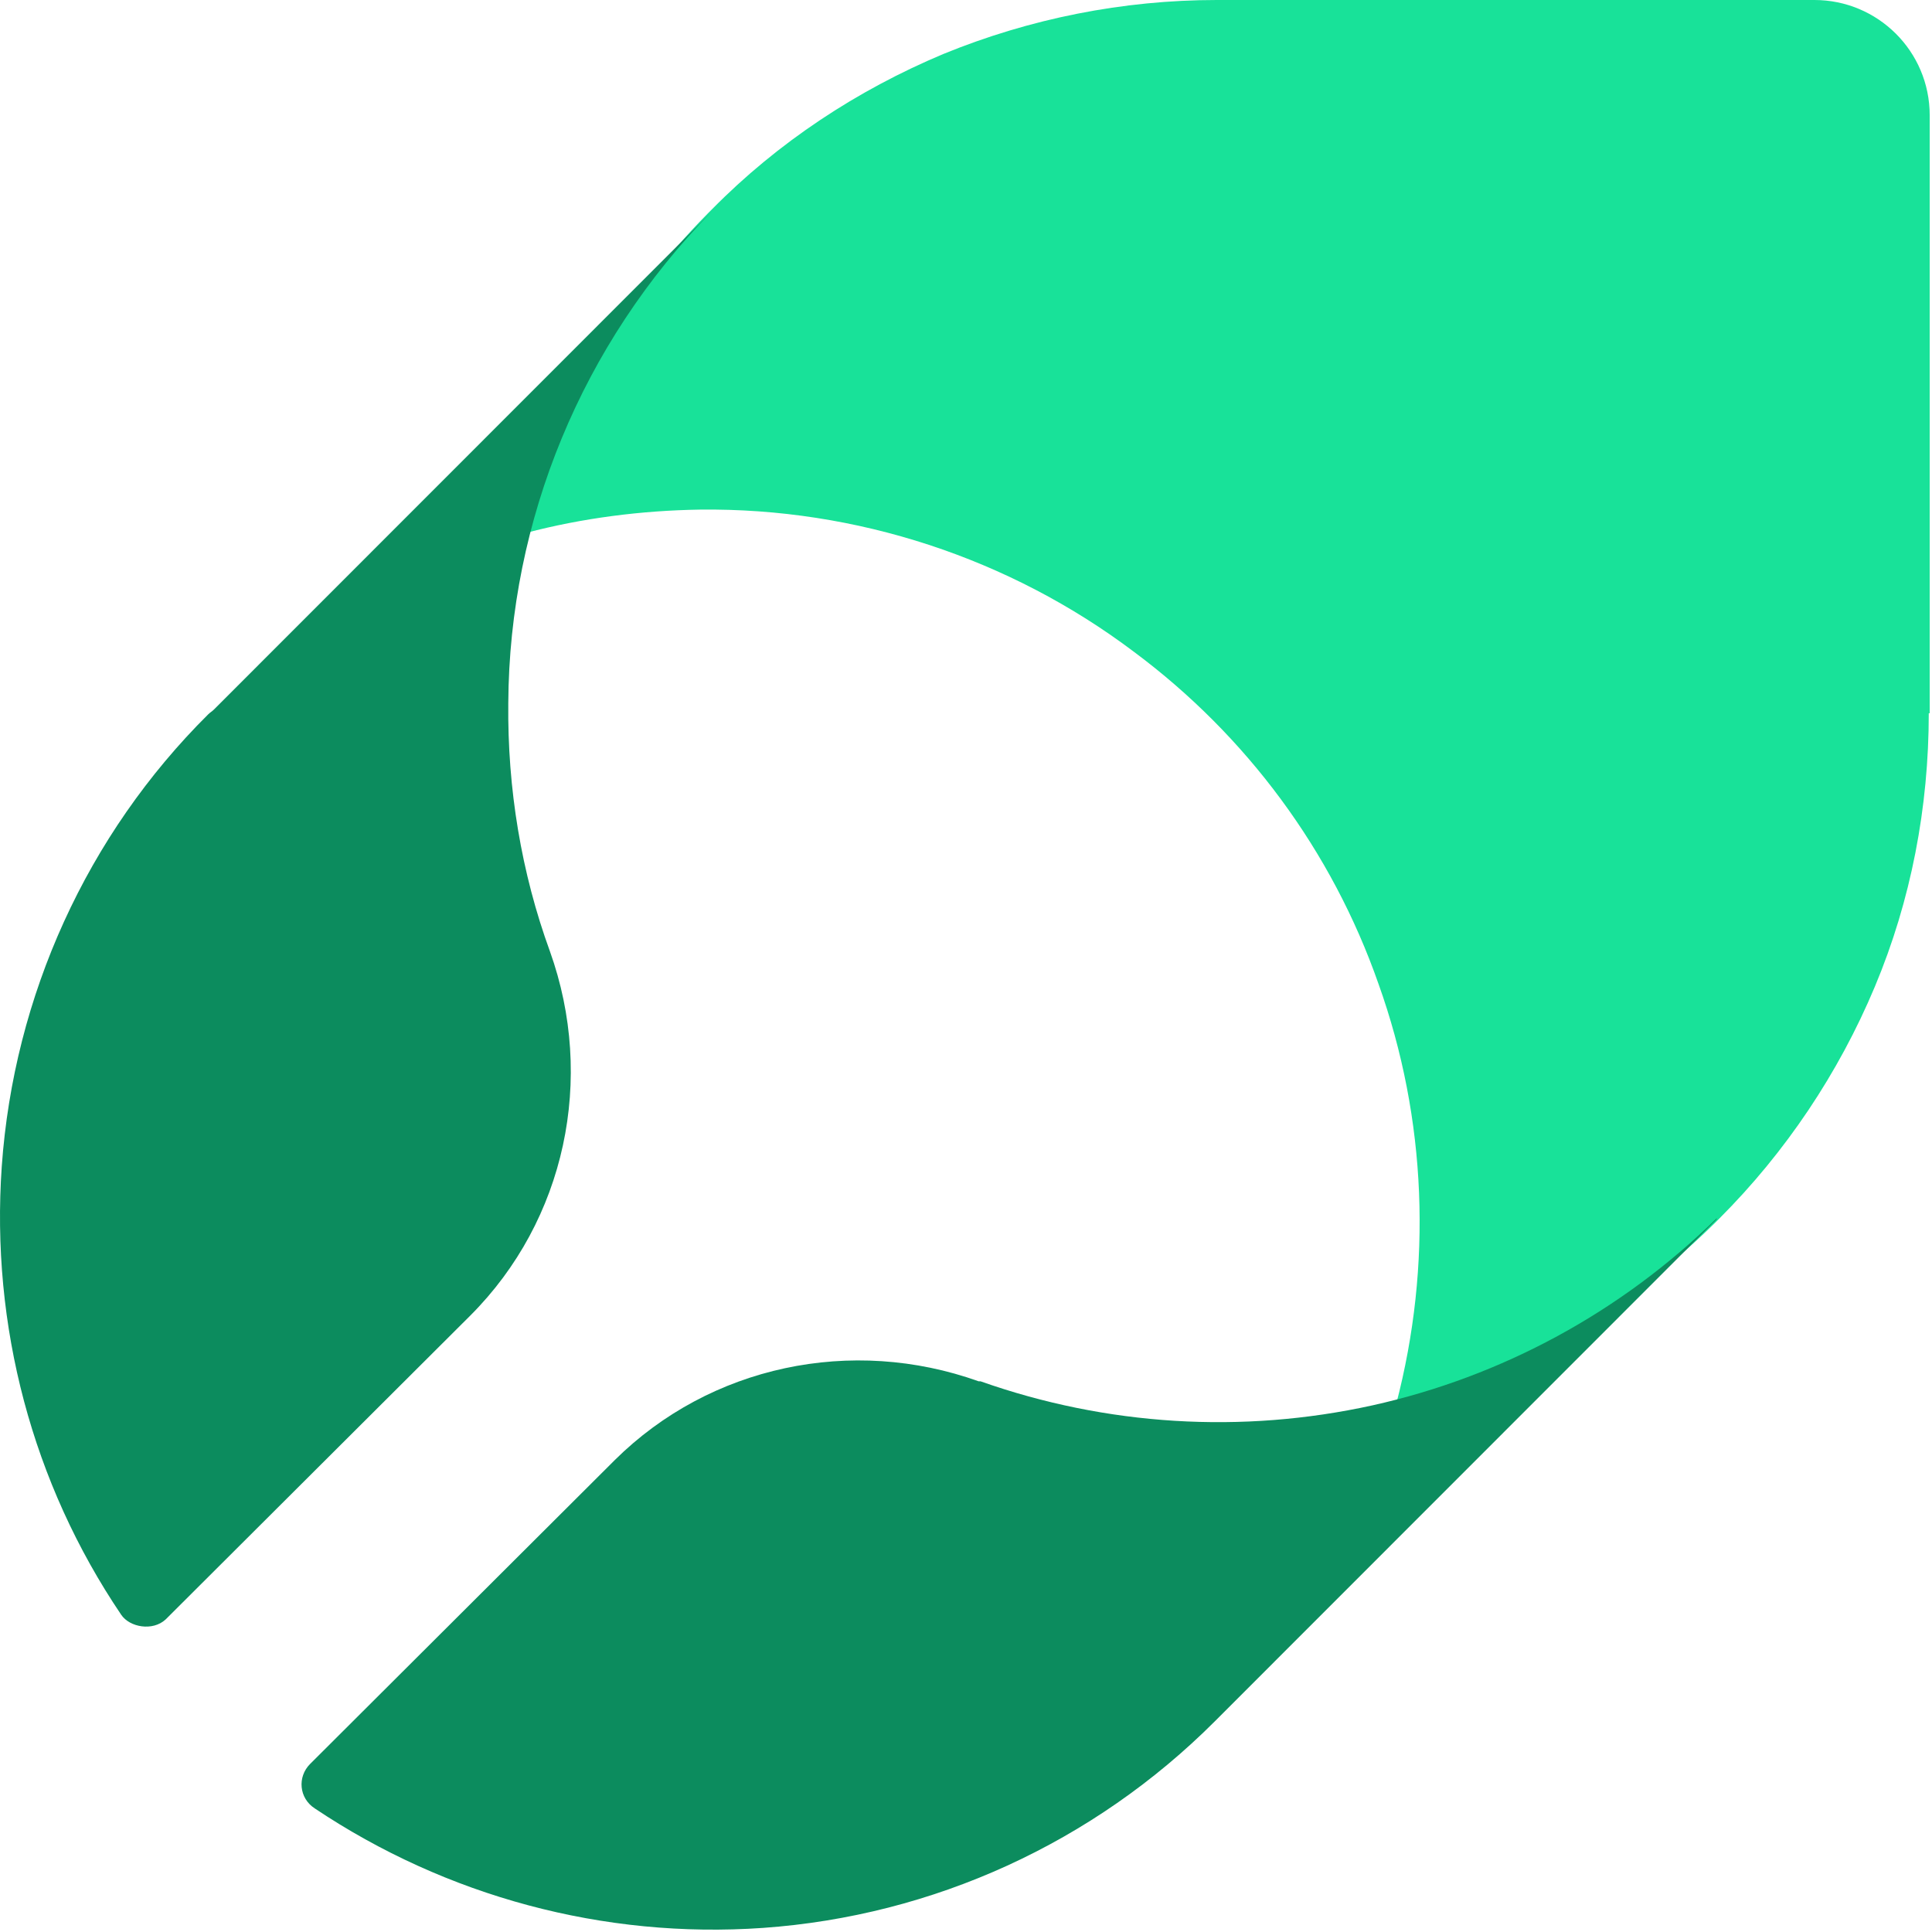
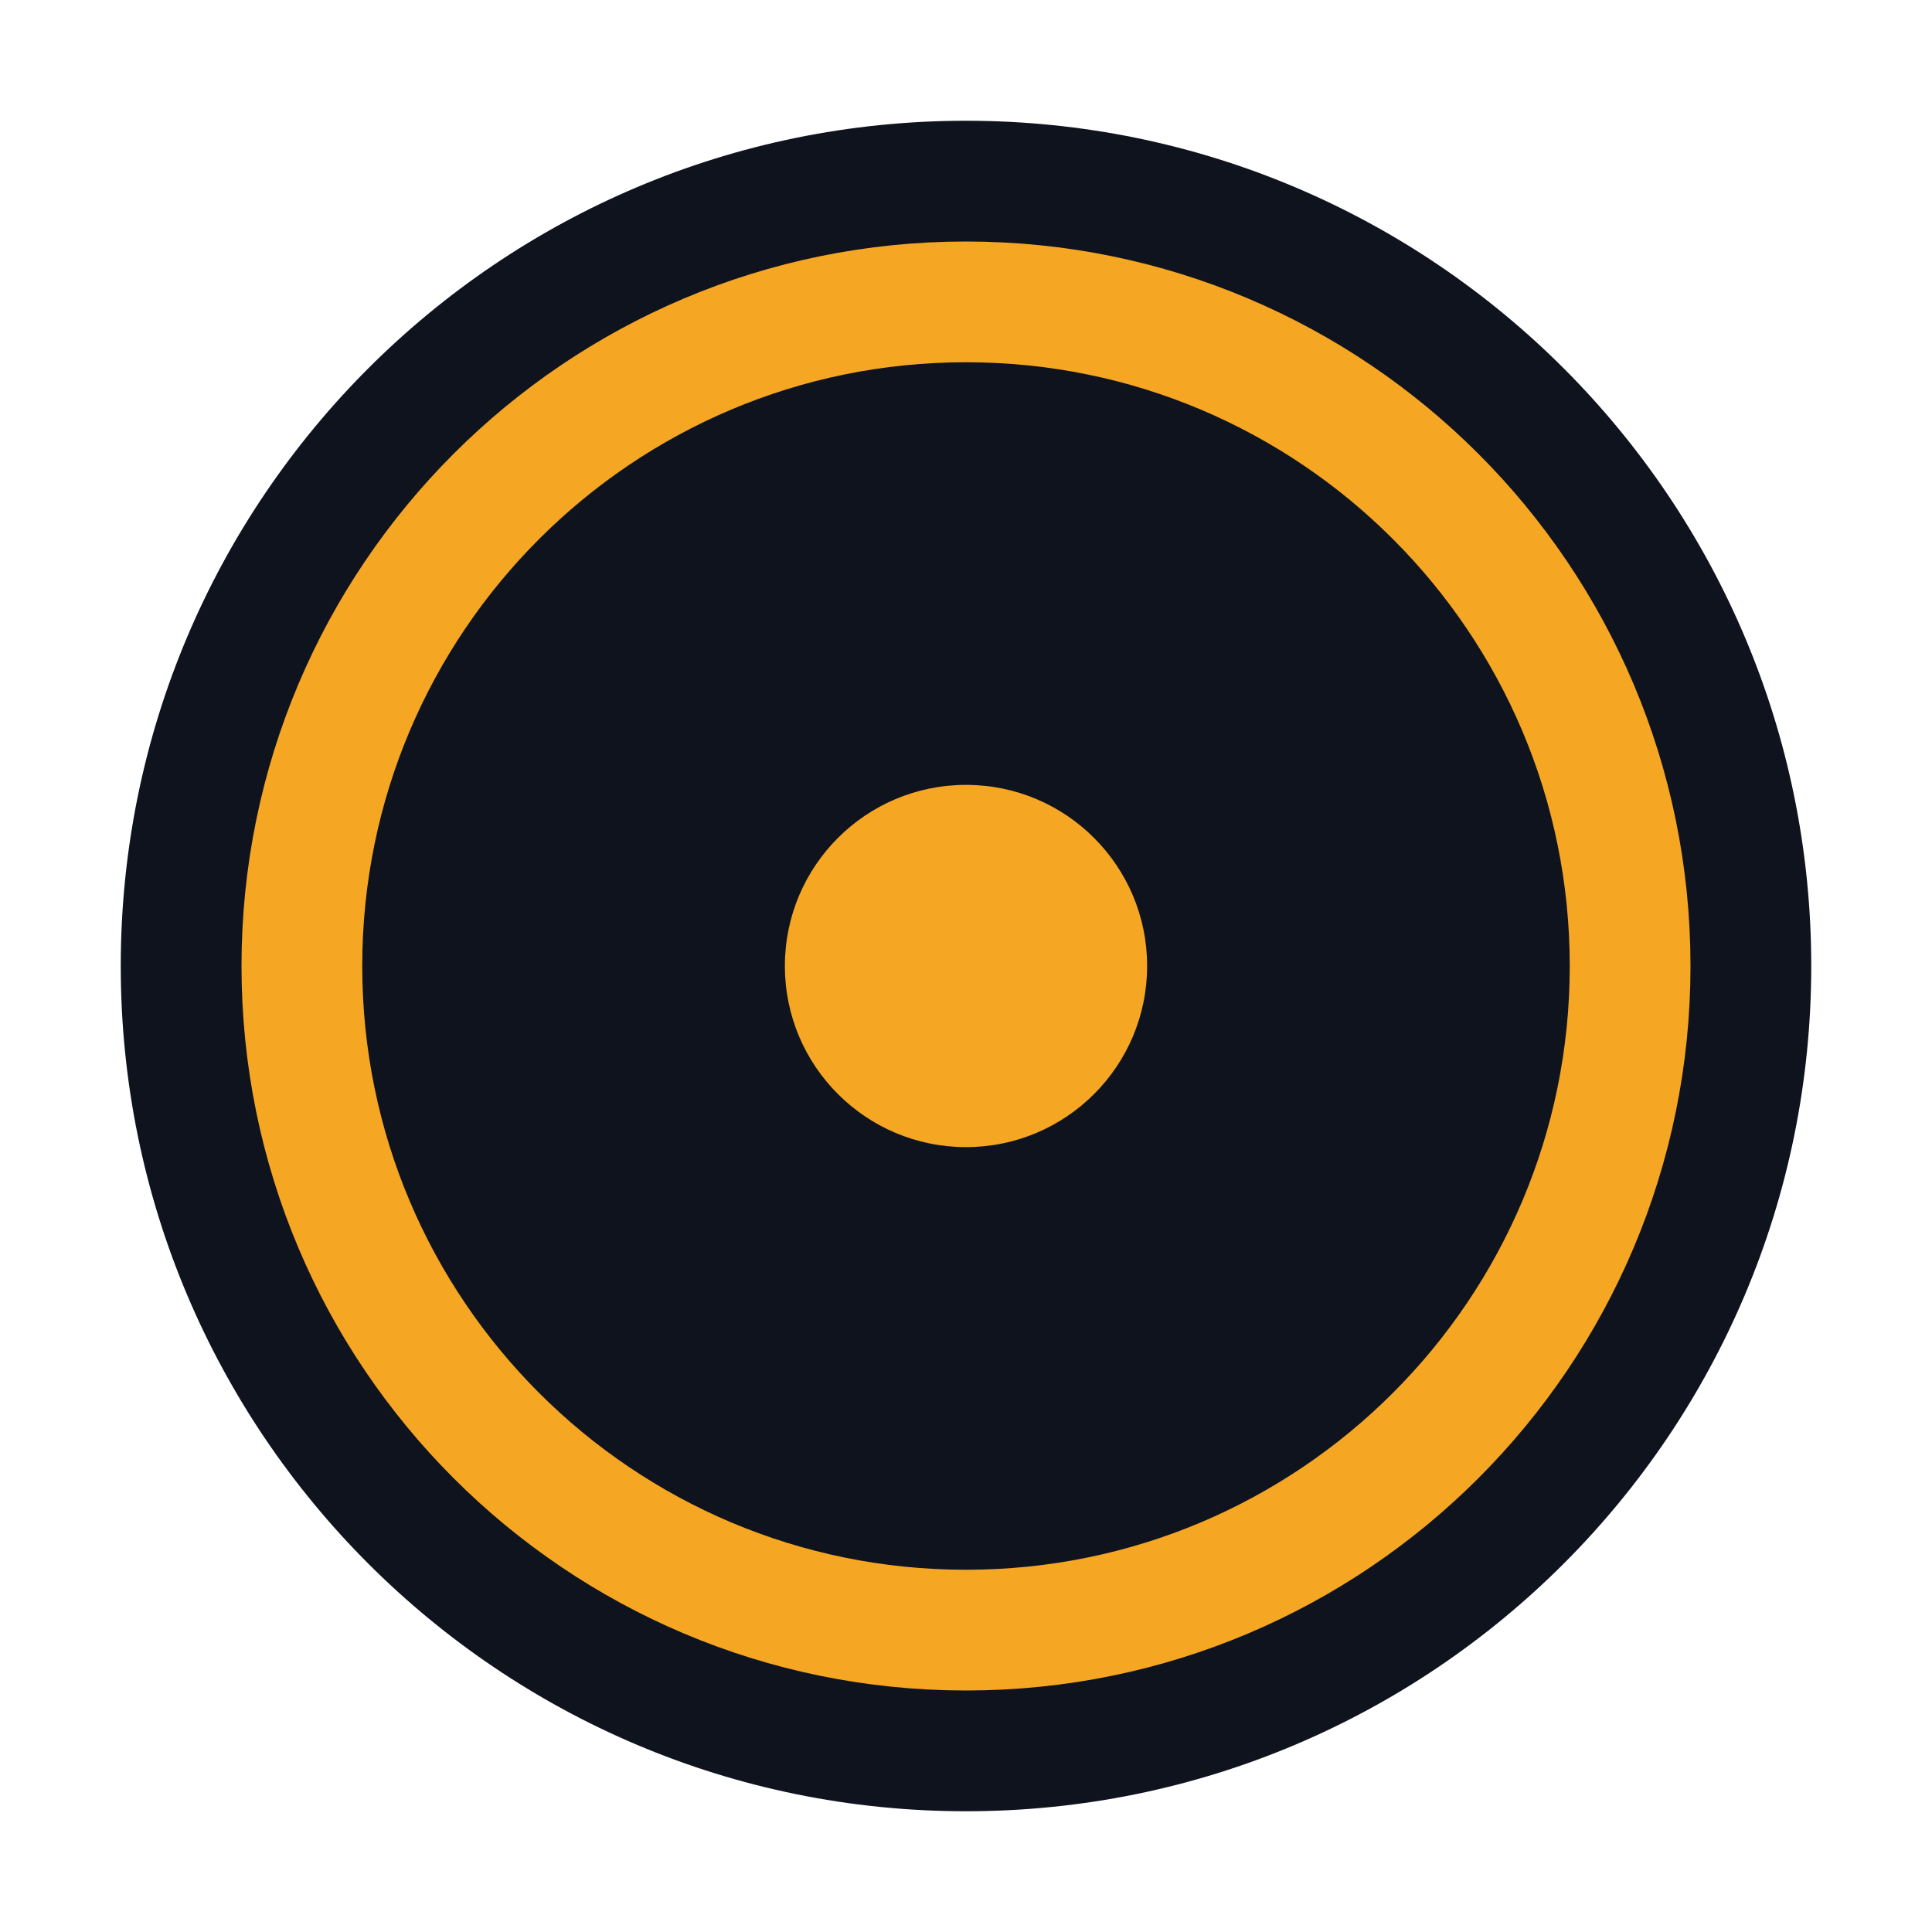
- <svg xmlns="http://www.w3.org/2000/svg" width="502" height="502" viewBox="0 0 502 502" fill="none">
-   <path d="M501.402 185.33V29.962C501.402 13.29 487.876 0 471.453 0H316.156C291.763 0 267.611 4.832 245.15 14.014C222.689 23.438 202.16 36.969 185.012 54.367L183.804 55.575C161.101 78.53 144.92 107.042 136.708 138.454C151.441 134.588 166.656 132.655 181.871 132.413C222.447 131.93 262.298 144.978 294.661 169.383C323.885 191.13 346.104 221.092 358.18 255.645C370.739 290.681 372.188 328.859 362.769 364.862C393.925 356.647 422.666 340.457 445.611 317.744L446.818 316.536C463.966 299.38 477.732 278.841 487.151 256.37C496.571 233.898 501.16 209.735 501.16 185.33H501.402Z" fill="#18E299" />
-   <path d="M132.071 182.706C132.312 135.044 151.32 89.307 184.764 55.125L55.557 184.391C55.076 184.873 54.594 185.113 54.113 185.595C22.593 216.888 3.586 258.774 0.458 303.066C-2.43 344.47 8.397 385.392 31.496 419.575C33.699 422.835 39.677 423.907 43.046 420.778L122.206 341.822C146.989 317.028 154.689 280.198 142.899 247.219C135.44 226.758 131.831 204.852 132.071 182.706Z" fill="#0C8C5E" />
-   <path d="M446.067 316.547C421.284 340.86 390.245 357.71 356.56 365.172C322.634 372.635 287.506 370.468 254.783 358.914C254.783 358.914 254.542 358.914 254.301 358.914C221.338 347.118 184.525 354.821 159.742 379.375L80.581 458.331C77.212 461.701 77.694 467.238 81.784 469.885C115.95 492.754 156.855 503.827 198.24 500.938C242.512 497.809 284.137 478.792 315.656 447.258L316.859 446.054L446.067 316.788V316.547Z" fill="#0C8C5E" />
+ <svg xmlns="http://www.w3.org/2000/svg" width="32" height="32" viewBox="0 0 32 32" fill="none">
+   <circle cx="16" cy="16" r="14" fill="#0f131e" />
+   <circle cx="16" cy="16" r="11" stroke="#F5A623" stroke-width="2" />
+   <circle cx="16" cy="16" r="3" fill="#F5A623" />
</svg>
